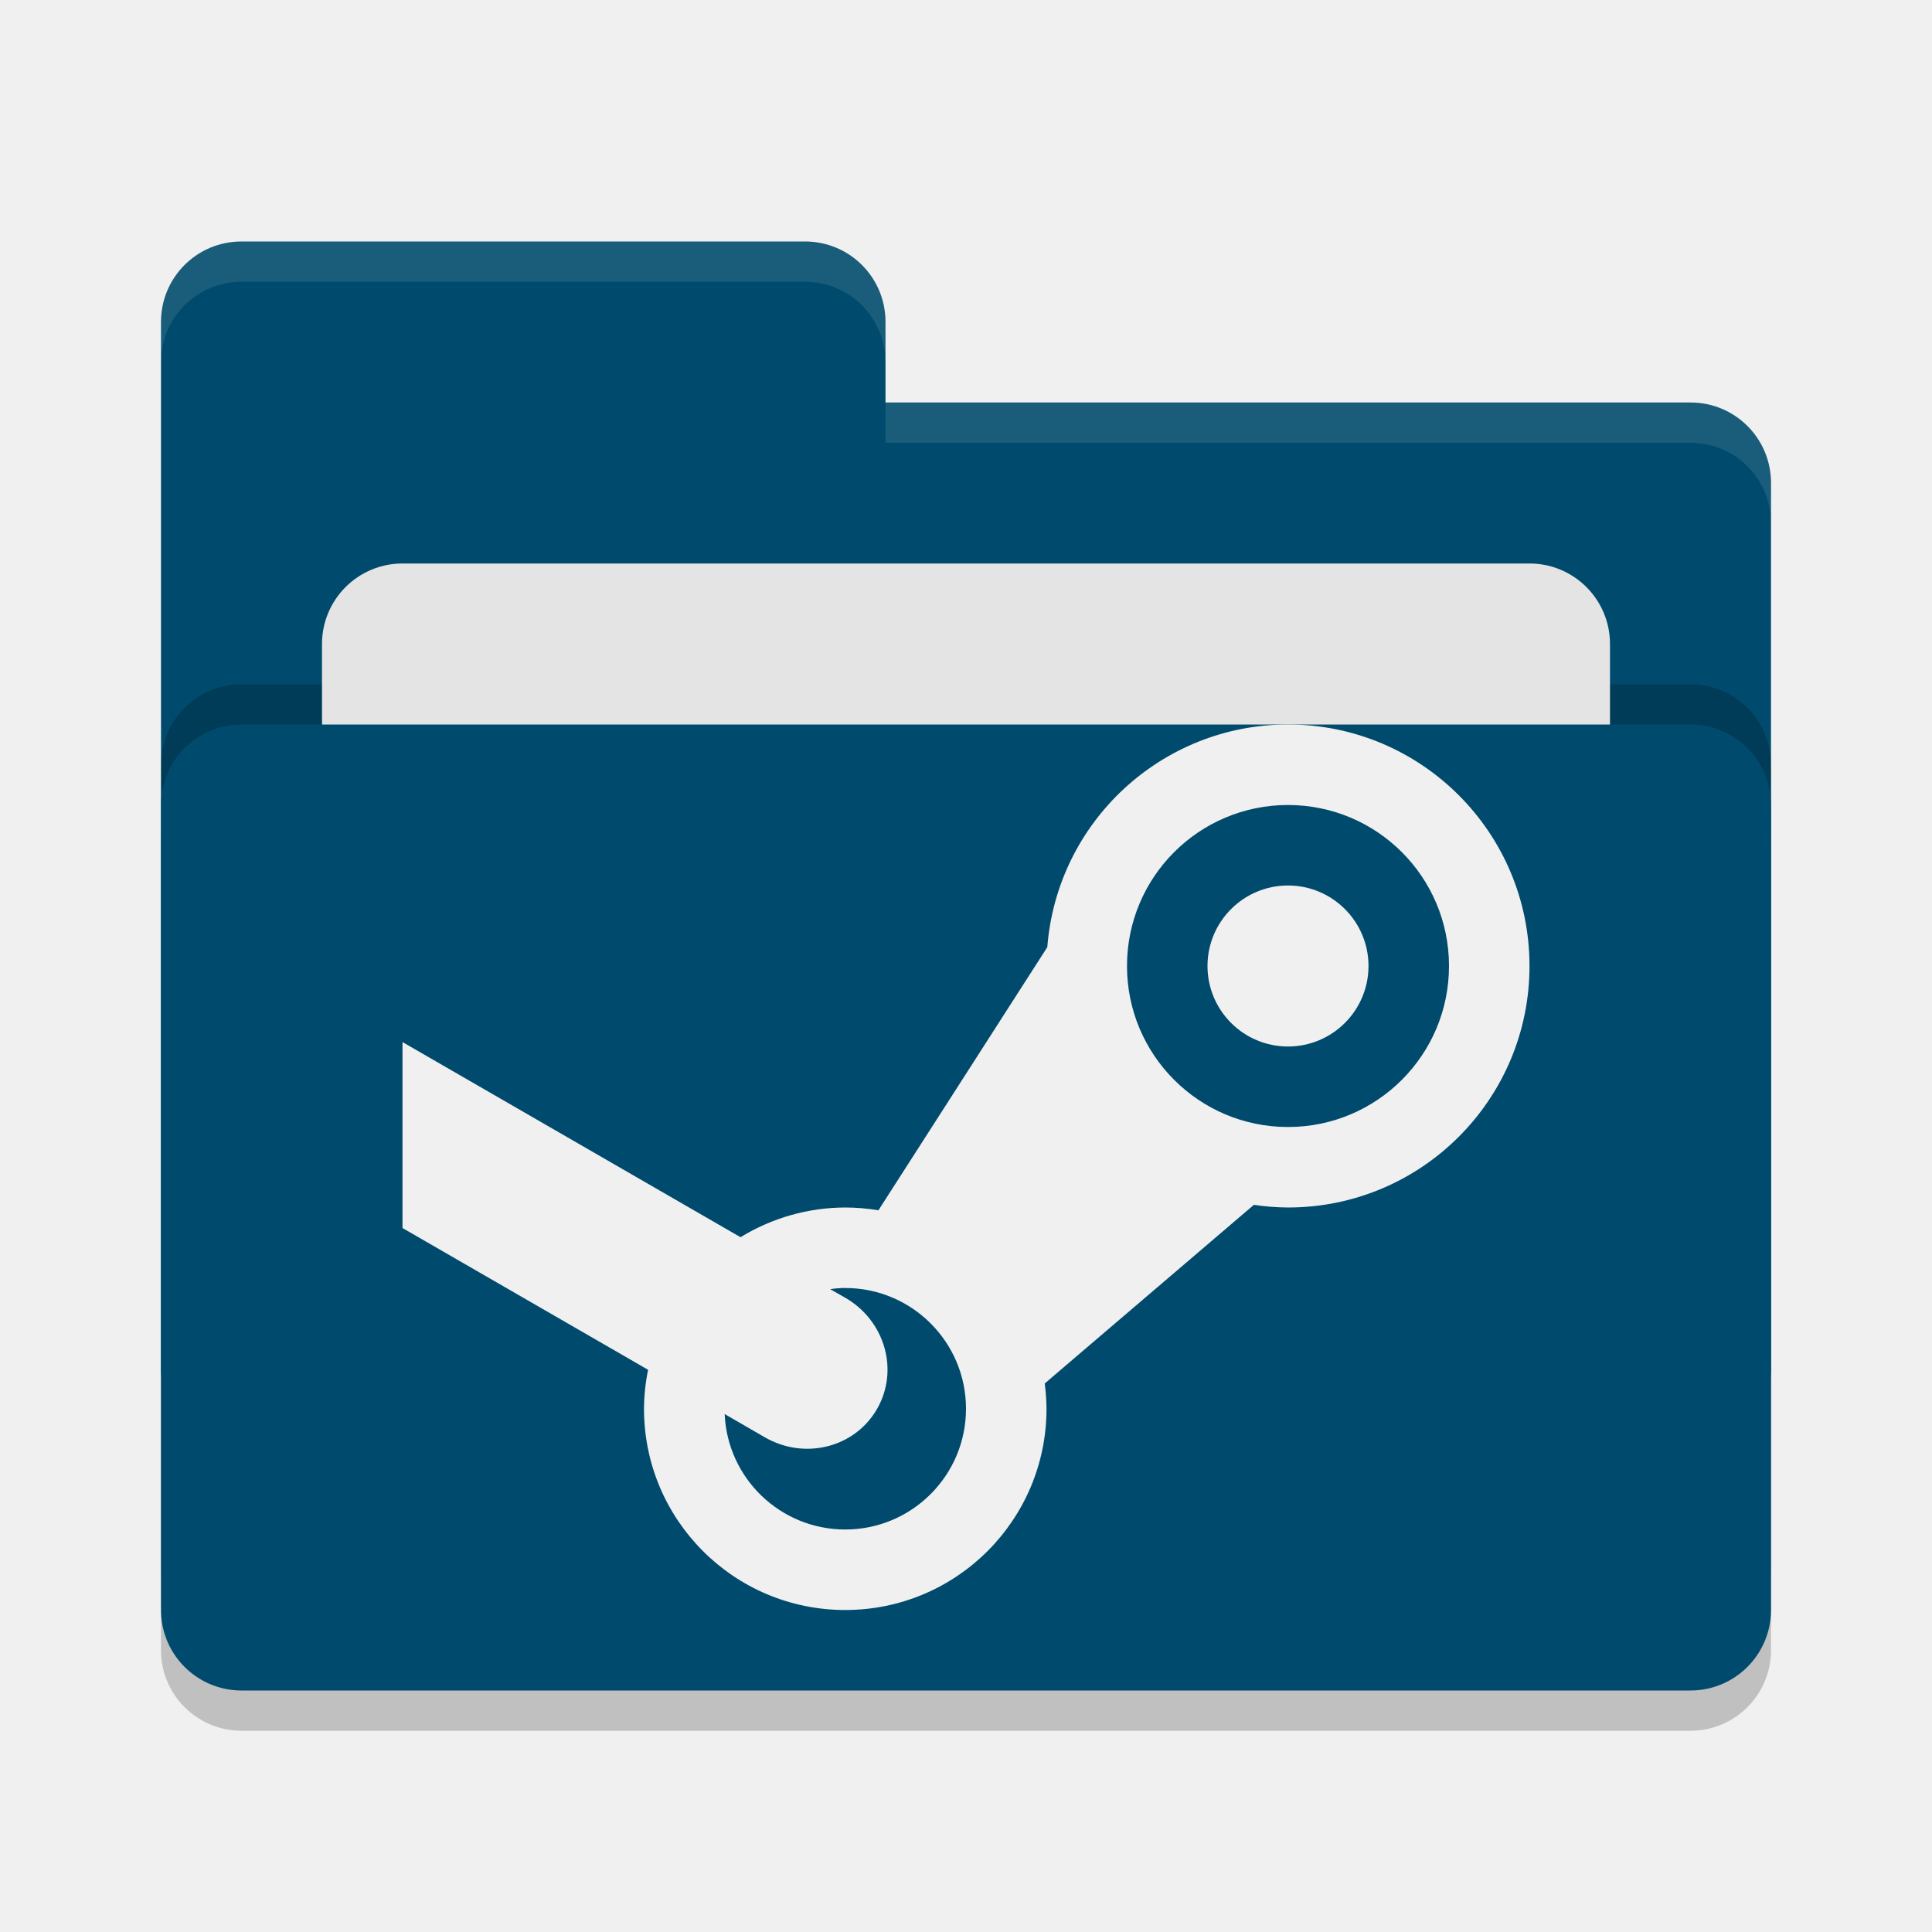
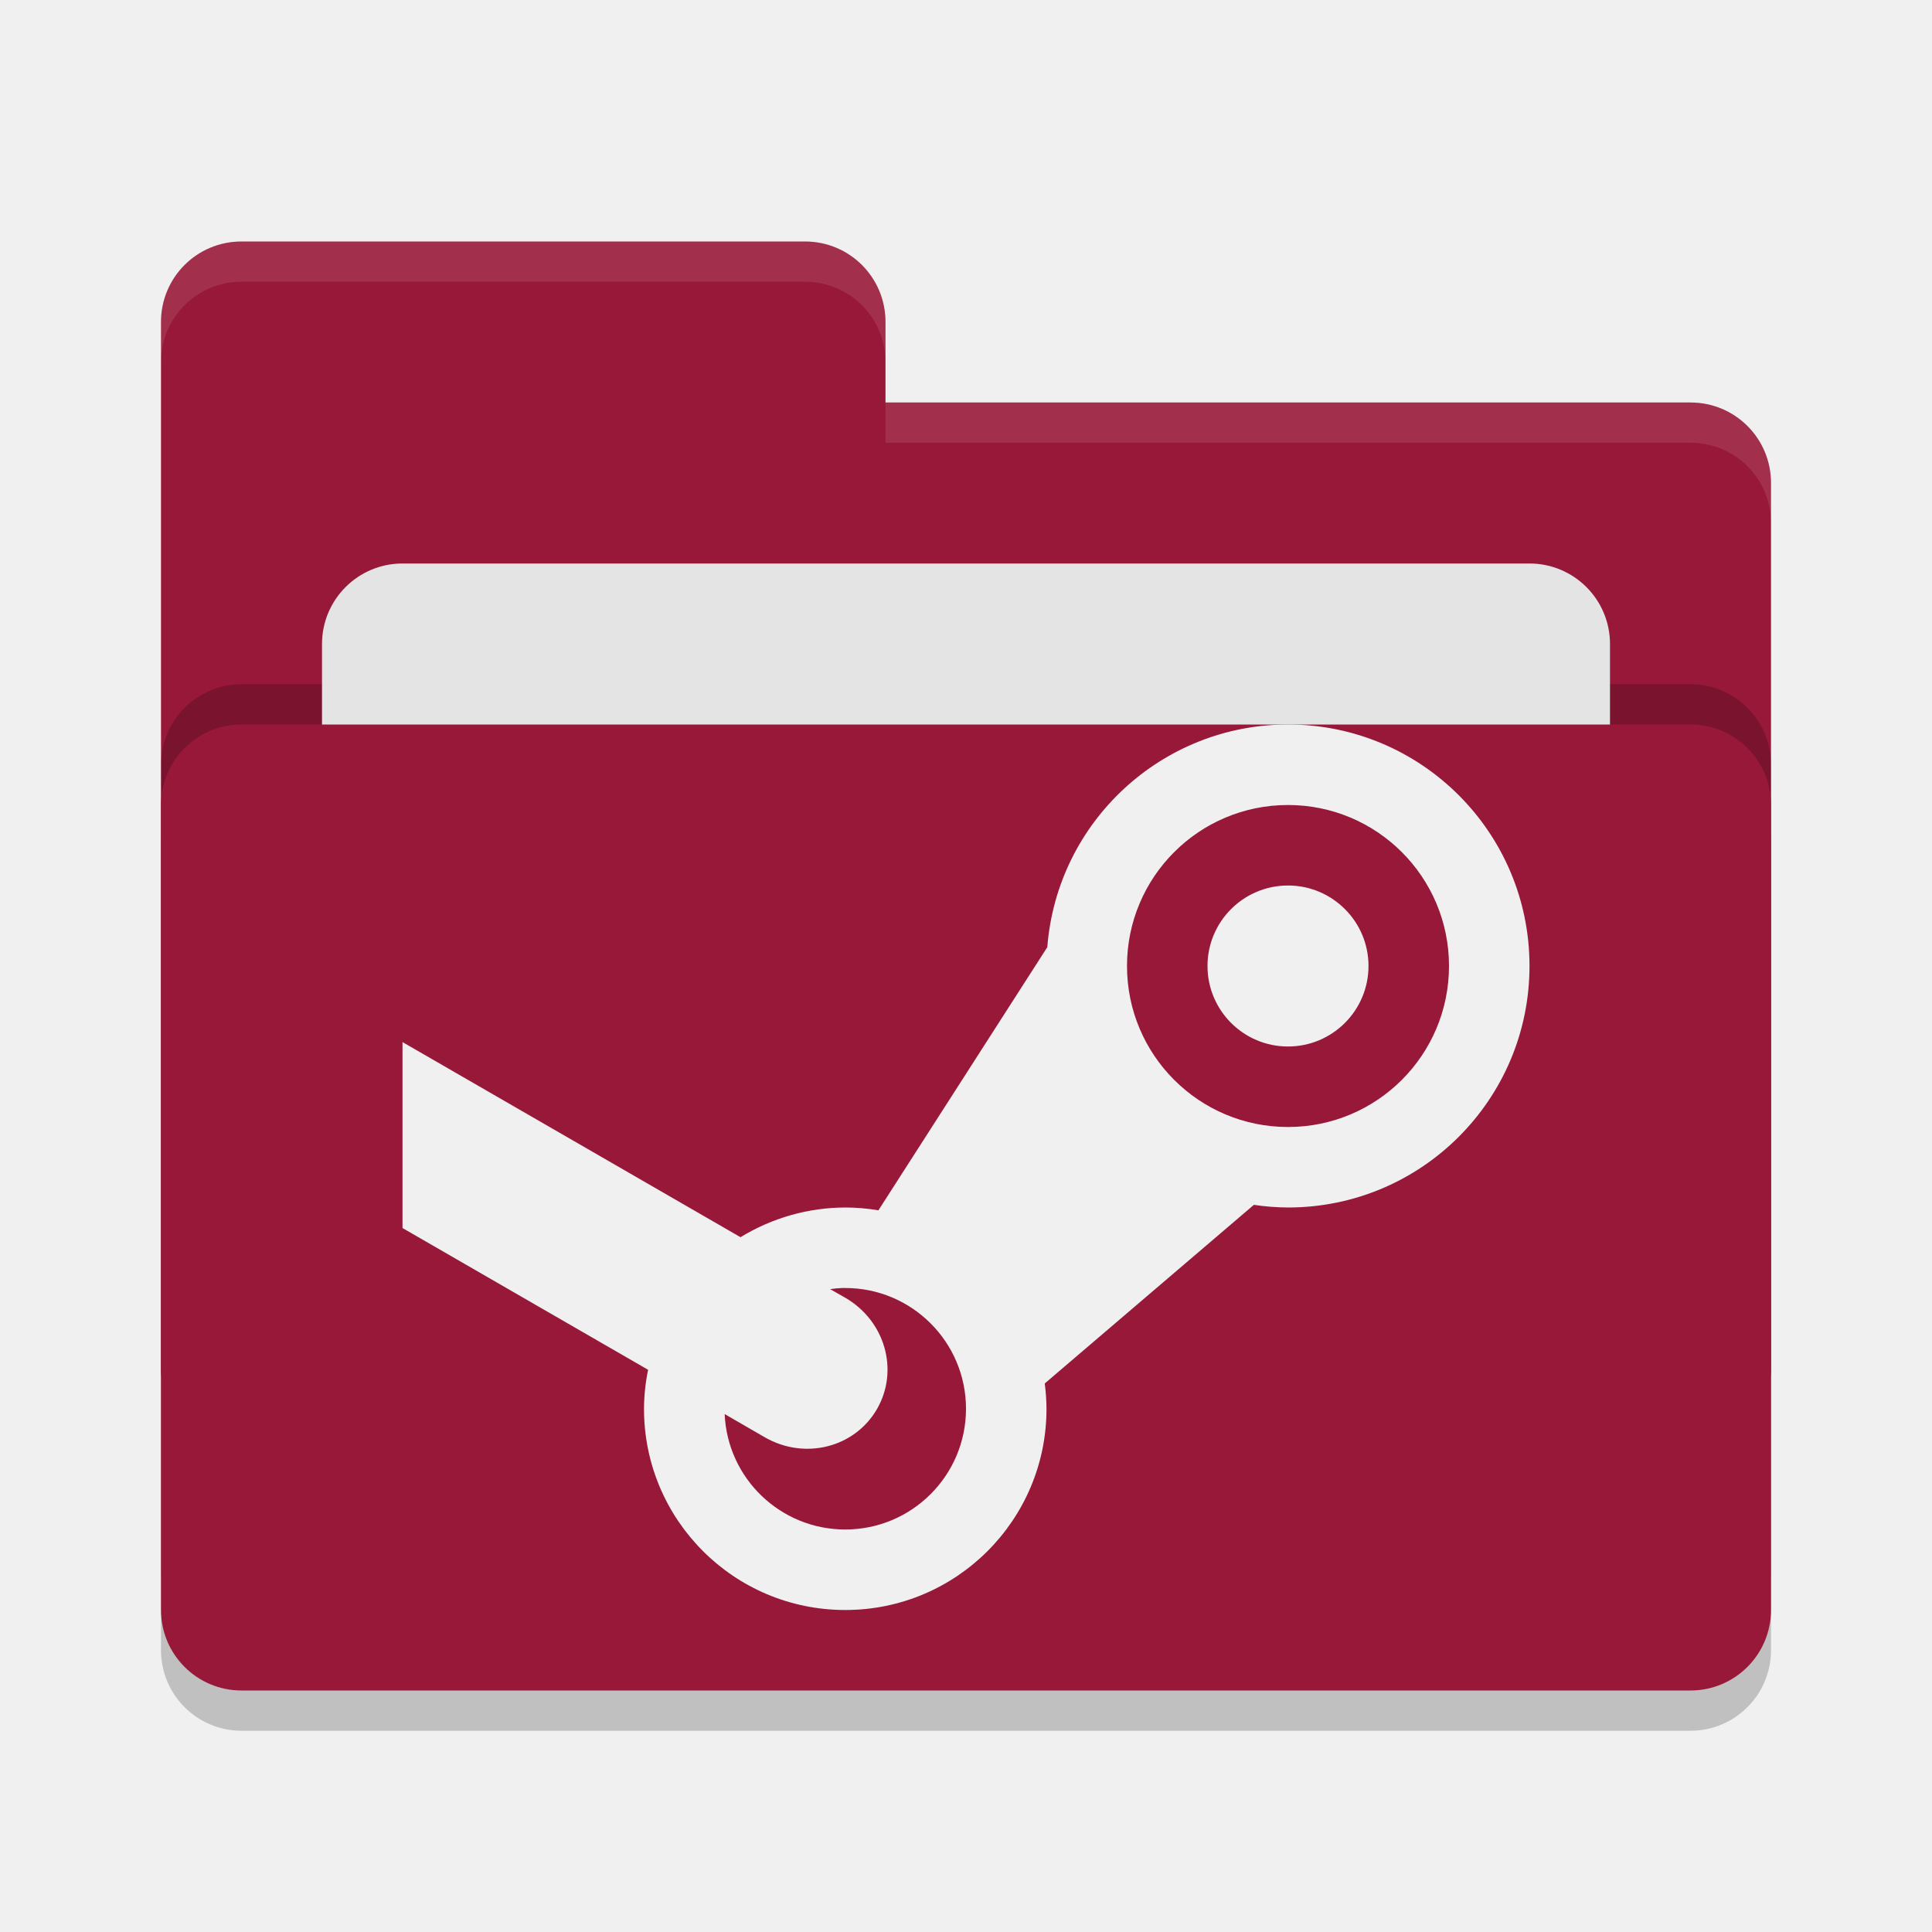
<svg xmlns="http://www.w3.org/2000/svg" width="24" height="24" version="1">
  <rect style="opacity:0.2" width="20" height="12" x="2" y="9.5" rx="1" ry="1" />
-   <path style="fill:#004b6d" d="M 2,17 C 2,17.554 2.446,18 3,18 H 21 C 21.554,18 22,17.554 22,17 V 6 C 22,5.446 21.554,5 21,5 H 11 V 4 C 11,3.446 10.554,3 10,3 H 3 C 2.446,3 2,3.446 2,4" />
+   <path style="fill:#981839" d="M 2,17 C 2,17.554 2.446,18 3,18 H 21 C 21.554,18 22,17.554 22,17 V 6 C 22,5.446 21.554,5 21,5 H 11 V 4 C 11,3.446 10.554,3 10,3 H 3 C 2.446,3 2,3.446 2,4" />
  <rect style="opacity:0.2" width="20" height="12" x="2" y="8.5" rx="1" ry="1" />
  <rect style="fill:#e4e4e4" width="16" height="8" x="4" y="7" rx="1" ry="1" />
-   <rect style="fill:#004b6d" width="20" height="12" x="2" y="9" rx="1" ry="1" />
+   <rect style="fill:#981839" width="20" height="12" x="2" y="9" rx="1" ry="1" />
  <path style="opacity:0.1;fill:#ffffff" d="M 3,3 C 2.446,3 2,3.446 2,4 V 4.5 C 2,3.946 2.446,3.5 3,3.5 H 10 C 10.554,3.5 11,3.946 11,4.5 V 4 C 11,3.446 10.554,3 10,3 Z M 11,5 V 5.5 H 21 C 21.554,5.5 22,5.946 22,6.5 V 6 C 22,5.446 21.554,5 21,5 Z" />
  <path style="fill:#f0f0f0" d="M 5,15.255 8.051,17.016 C 8.018,17.175 8.001,17.337 8,17.5 8,18.881 9.119,20 10.5,20 11.881,20 13,18.881 13,17.5 12.999,17.395 12.992,17.29 12.978,17.186 L 15.576,14.967 C 15.716,14.988 15.858,14.999 16,15 17.657,15 19,13.657 19,12 19,10.343 17.657,9 16,9 14.434,9 13.132,10.205 13.01,11.766 L 10.912,15.035 C 10.776,15.012 10.638,15 10.5,15 10.041,15.001 9.591,15.129 9.199,15.369 L 5,12.945 M 16,10 C 17.105,10 18,10.895 18,12 18,13.105 17.105,14 16,14 14.895,14 14,13.105 14,12 14,10.895 14.895,10 16,10 Z M 16,11 C 15.448,11 15,11.448 15,12 15,12.552 15.448,13 16,13 16.552,13 17,12.552 17,12 17,11.448 16.552,11 16,11 Z M 10.461,16 C 10.474,16 10.487,16 10.5,16 11.328,16 12,16.672 12,17.5 12,18.328 11.328,19 10.5,19 9.697,19 9.037,18.368 9.002,17.566 L 9.5,17.854 C 9.995,18.14 10.617,17.984 10.894,17.504 11.171,17.024 10.995,16.407 10.5,16.121 L 10.312,16.014 C 10.361,16.007 10.411,16.002 10.461,16 Z" />
</svg>
